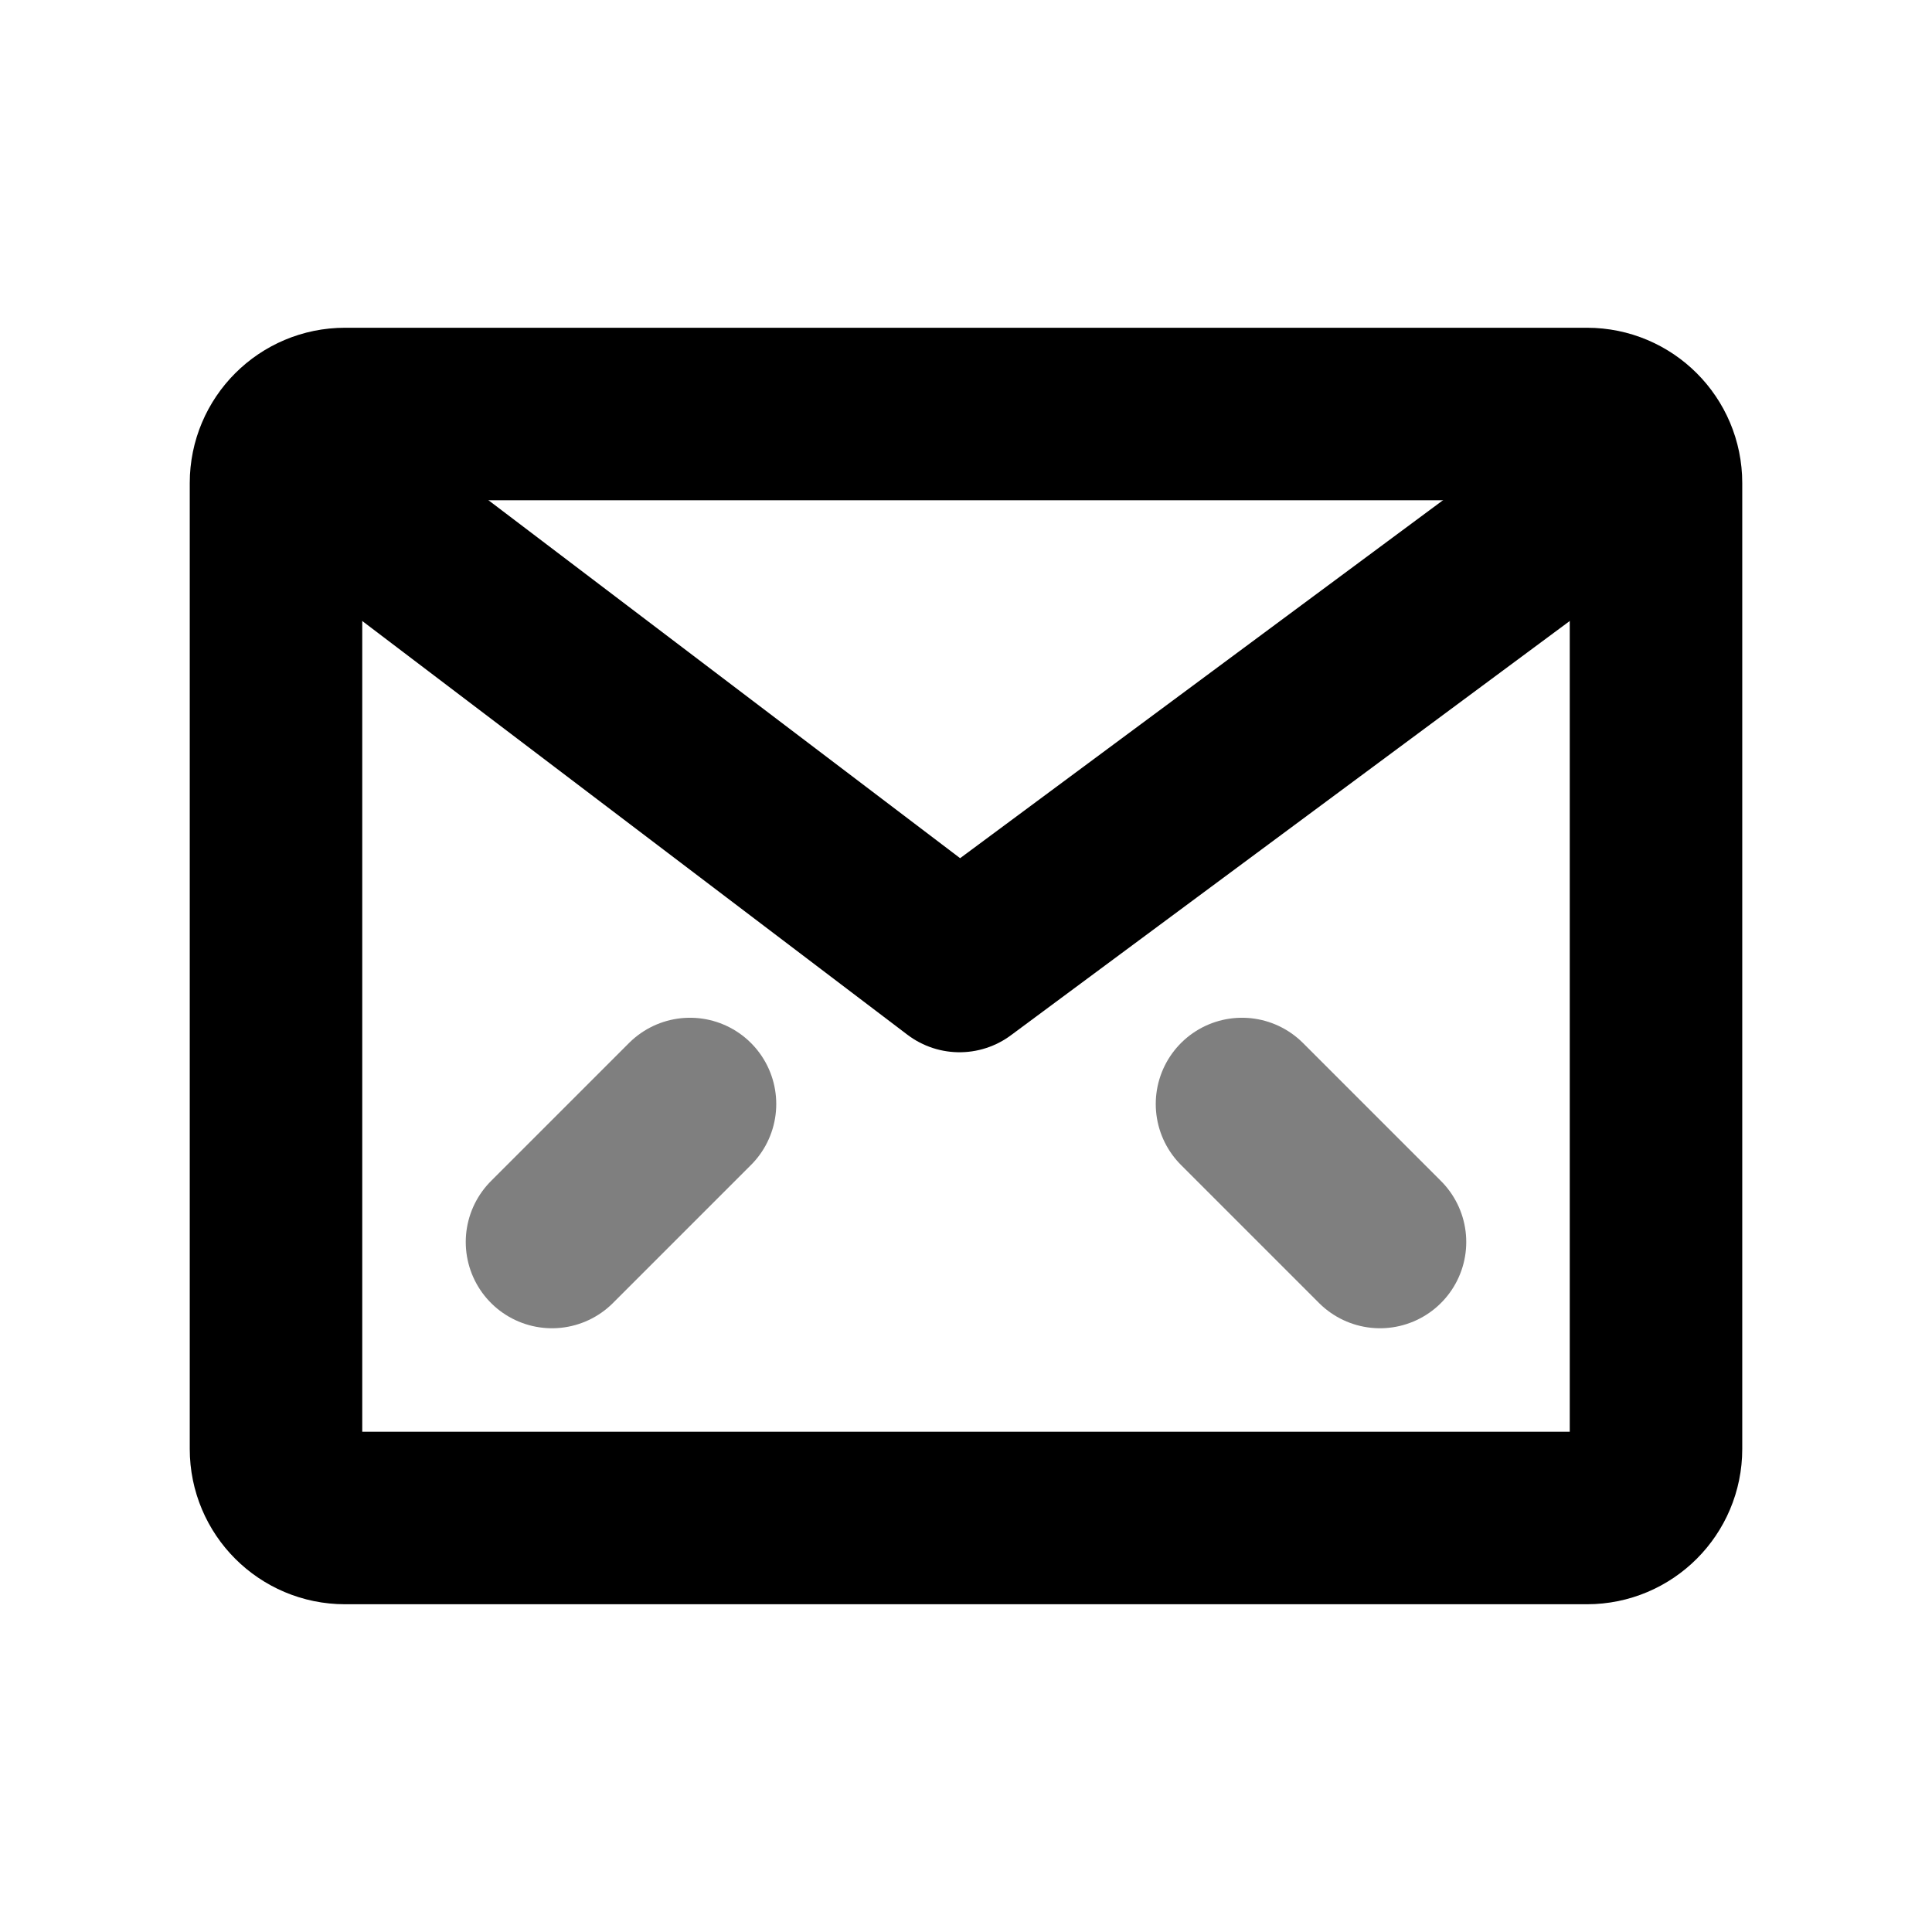
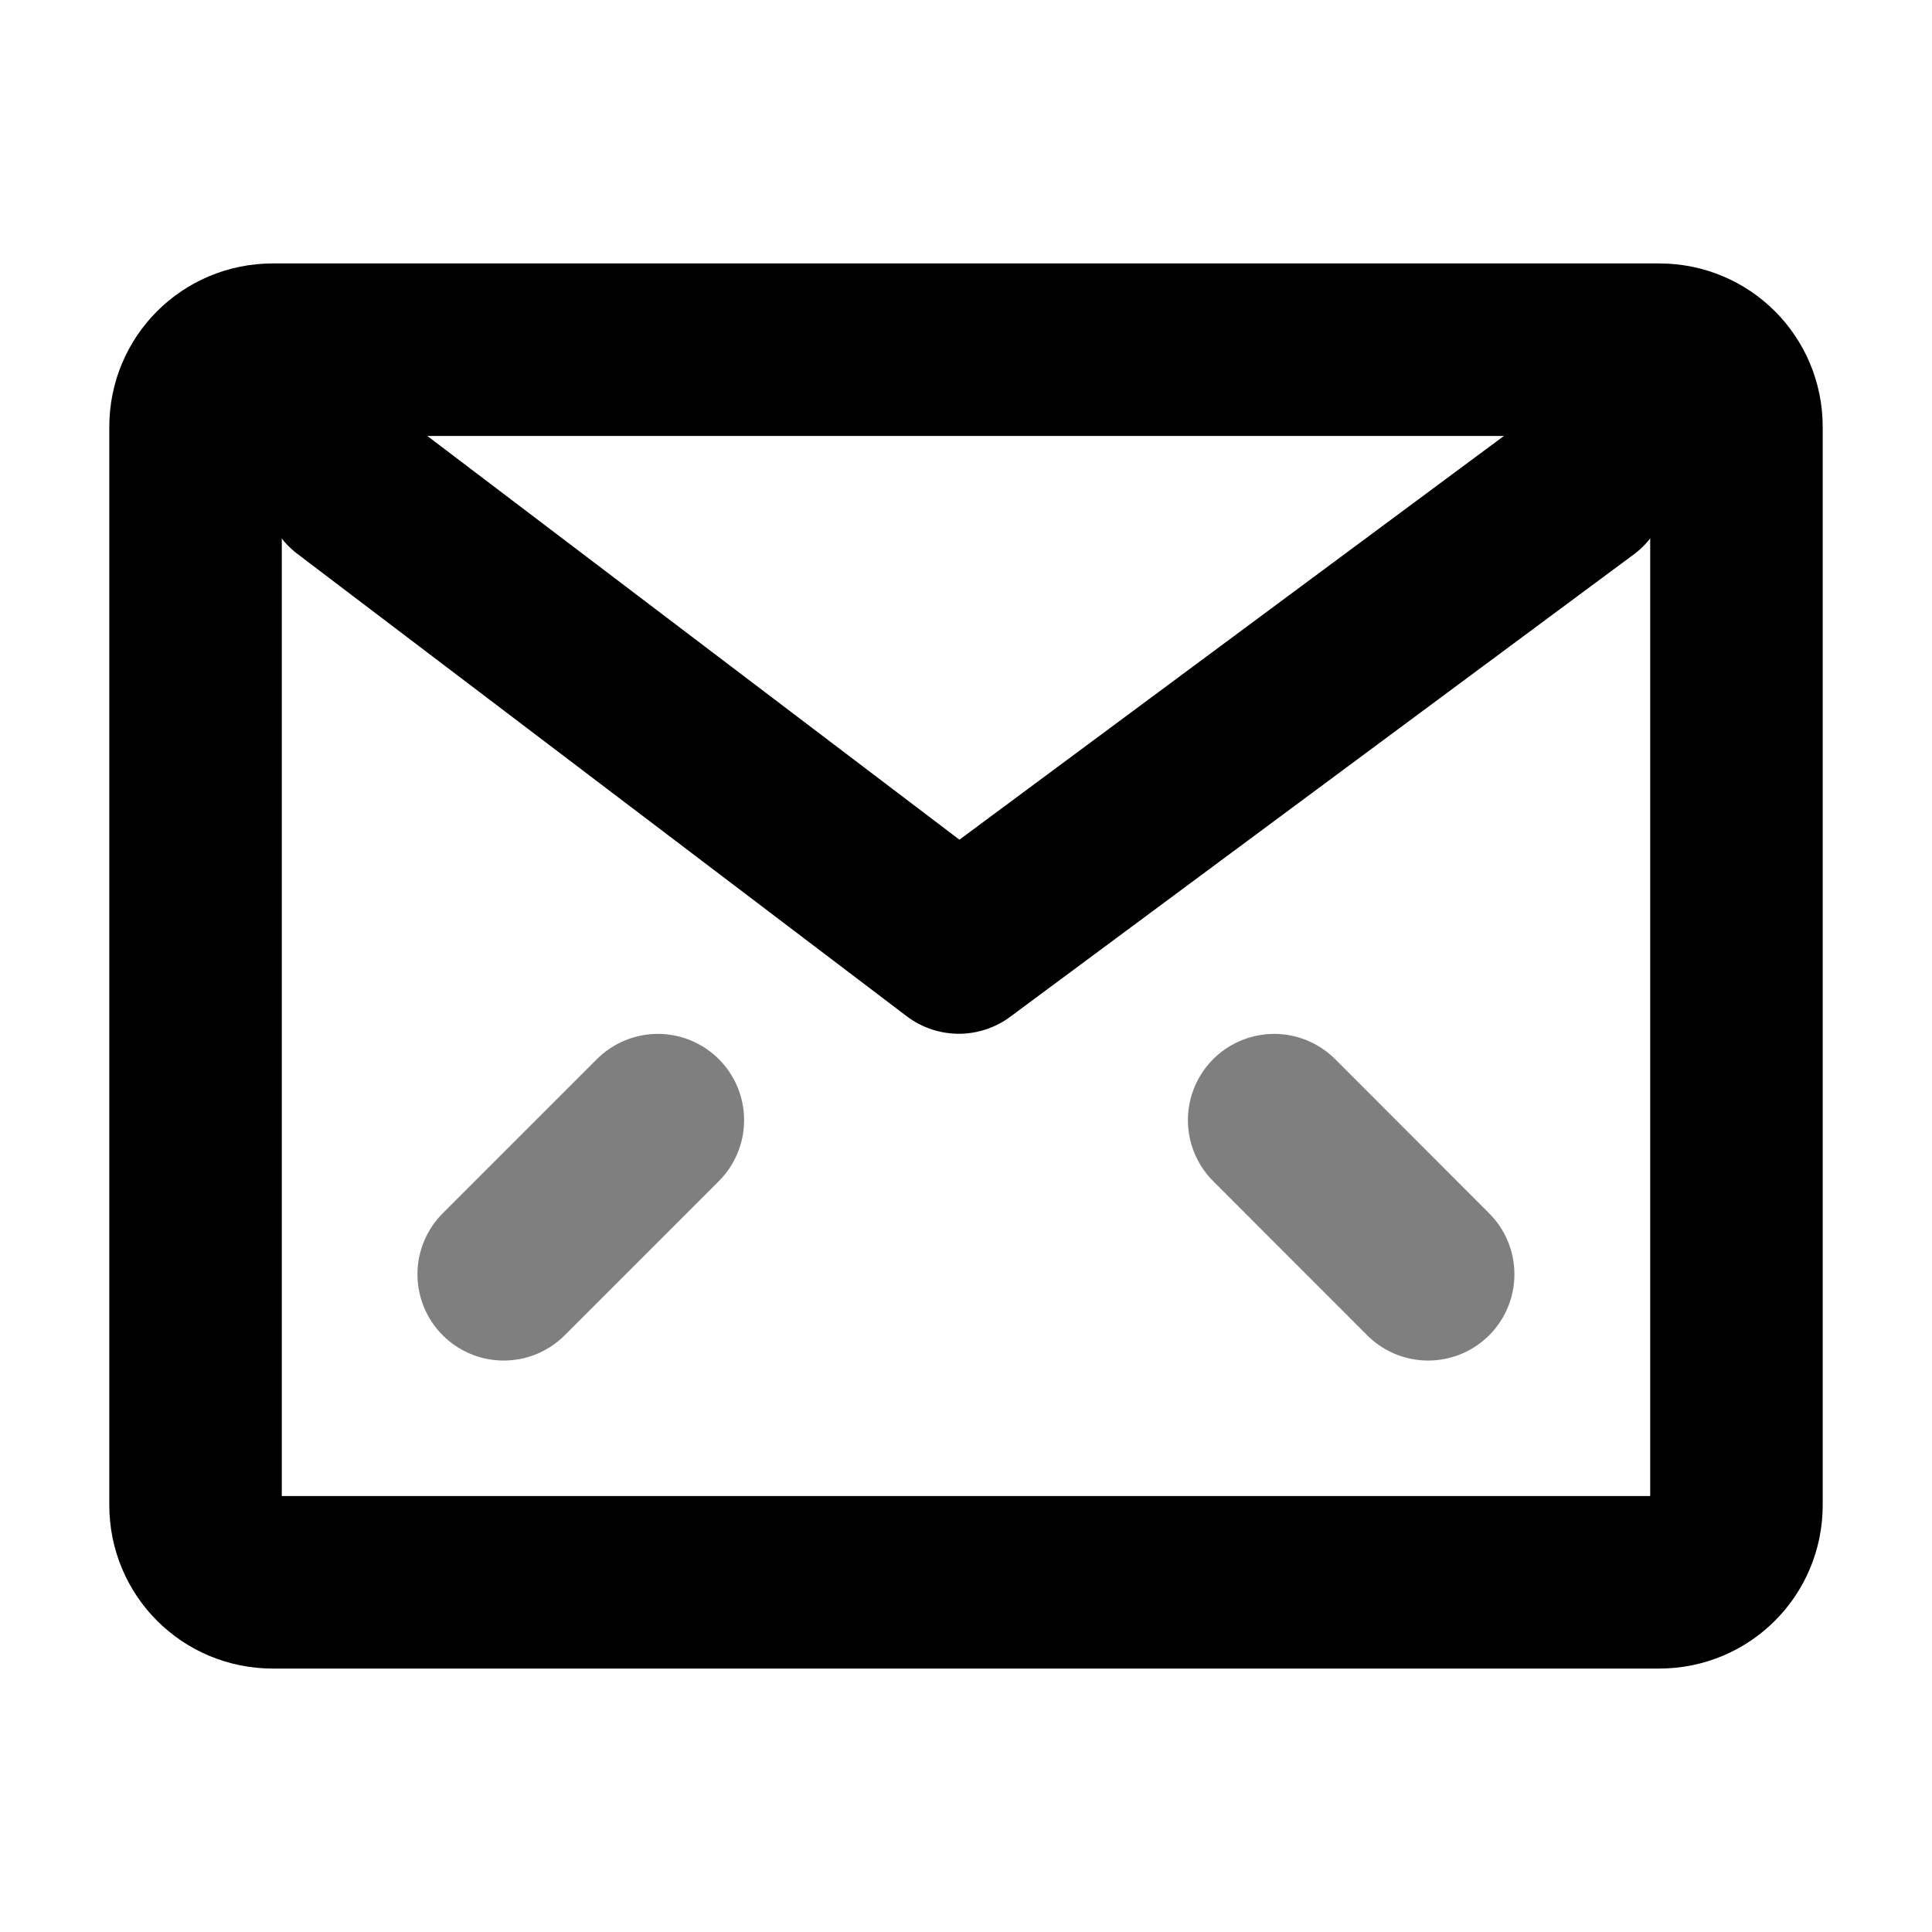
<svg xmlns="http://www.w3.org/2000/svg" width="14" height="14" viewBox="0 0 14 14" fill="none">
-   <path d="M2 3.5C2 3.224 2.224 3 2.5 3H11.5C11.776 3 12 3.224 12 3.5V10.5C12 10.776 11.776 11 11.5 11H2.5C2.224 11 2 10.776 2 10.5V3.5Z" stroke="black" stroke-width="1.25" stroke-linejoin="round" />
-   <path d="M3 4L6.953 7L11 4" stroke="black" stroke-width="1.25" stroke-linecap="round" stroke-linejoin="round" />
-   <path d="M4 9L5 8" stroke="black" stroke-opacity="0.5" stroke-width="1.25" stroke-linecap="round" stroke-linejoin="round" />
-   <path d="M10 9L9 8" stroke="black" stroke-opacity="0.5" stroke-width="1.25" stroke-linecap="round" stroke-linejoin="round" />
+   <path d="M 1.417 3.093 C 1.417 2.783 1.666 2.534 1.976 2.534 L 12.024 2.534 C 12.334 2.534 12.583 2.783 12.583 3.093 L 12.583 10.907 C 12.583 11.217 12.334 11.466 12.024 11.466 L 1.976 11.466 C 1.666 11.466 1.417 11.217 1.417 10.907 L 1.417 3.093 Z" stroke="black" stroke-width="1.25" stroke-linejoin="round" style="" />
+   <path d="M 2.533 3.516 L 6.948 6.866 L 11.466 3.516" stroke="black" stroke-width="1.25" stroke-linecap="round" stroke-linejoin="round" style="" />
+   <path d="M 3.65 9.234 L 4.767 8.117" stroke="black" stroke-opacity="0.5" stroke-width="1.25" stroke-linecap="round" stroke-linejoin="round" style="" />
+   <path d="M 10.349 9.234 L 9.233 8.117" stroke="black" stroke-opacity="0.5" stroke-width="1.25" stroke-linecap="round" stroke-linejoin="round" style="" />
</svg>
